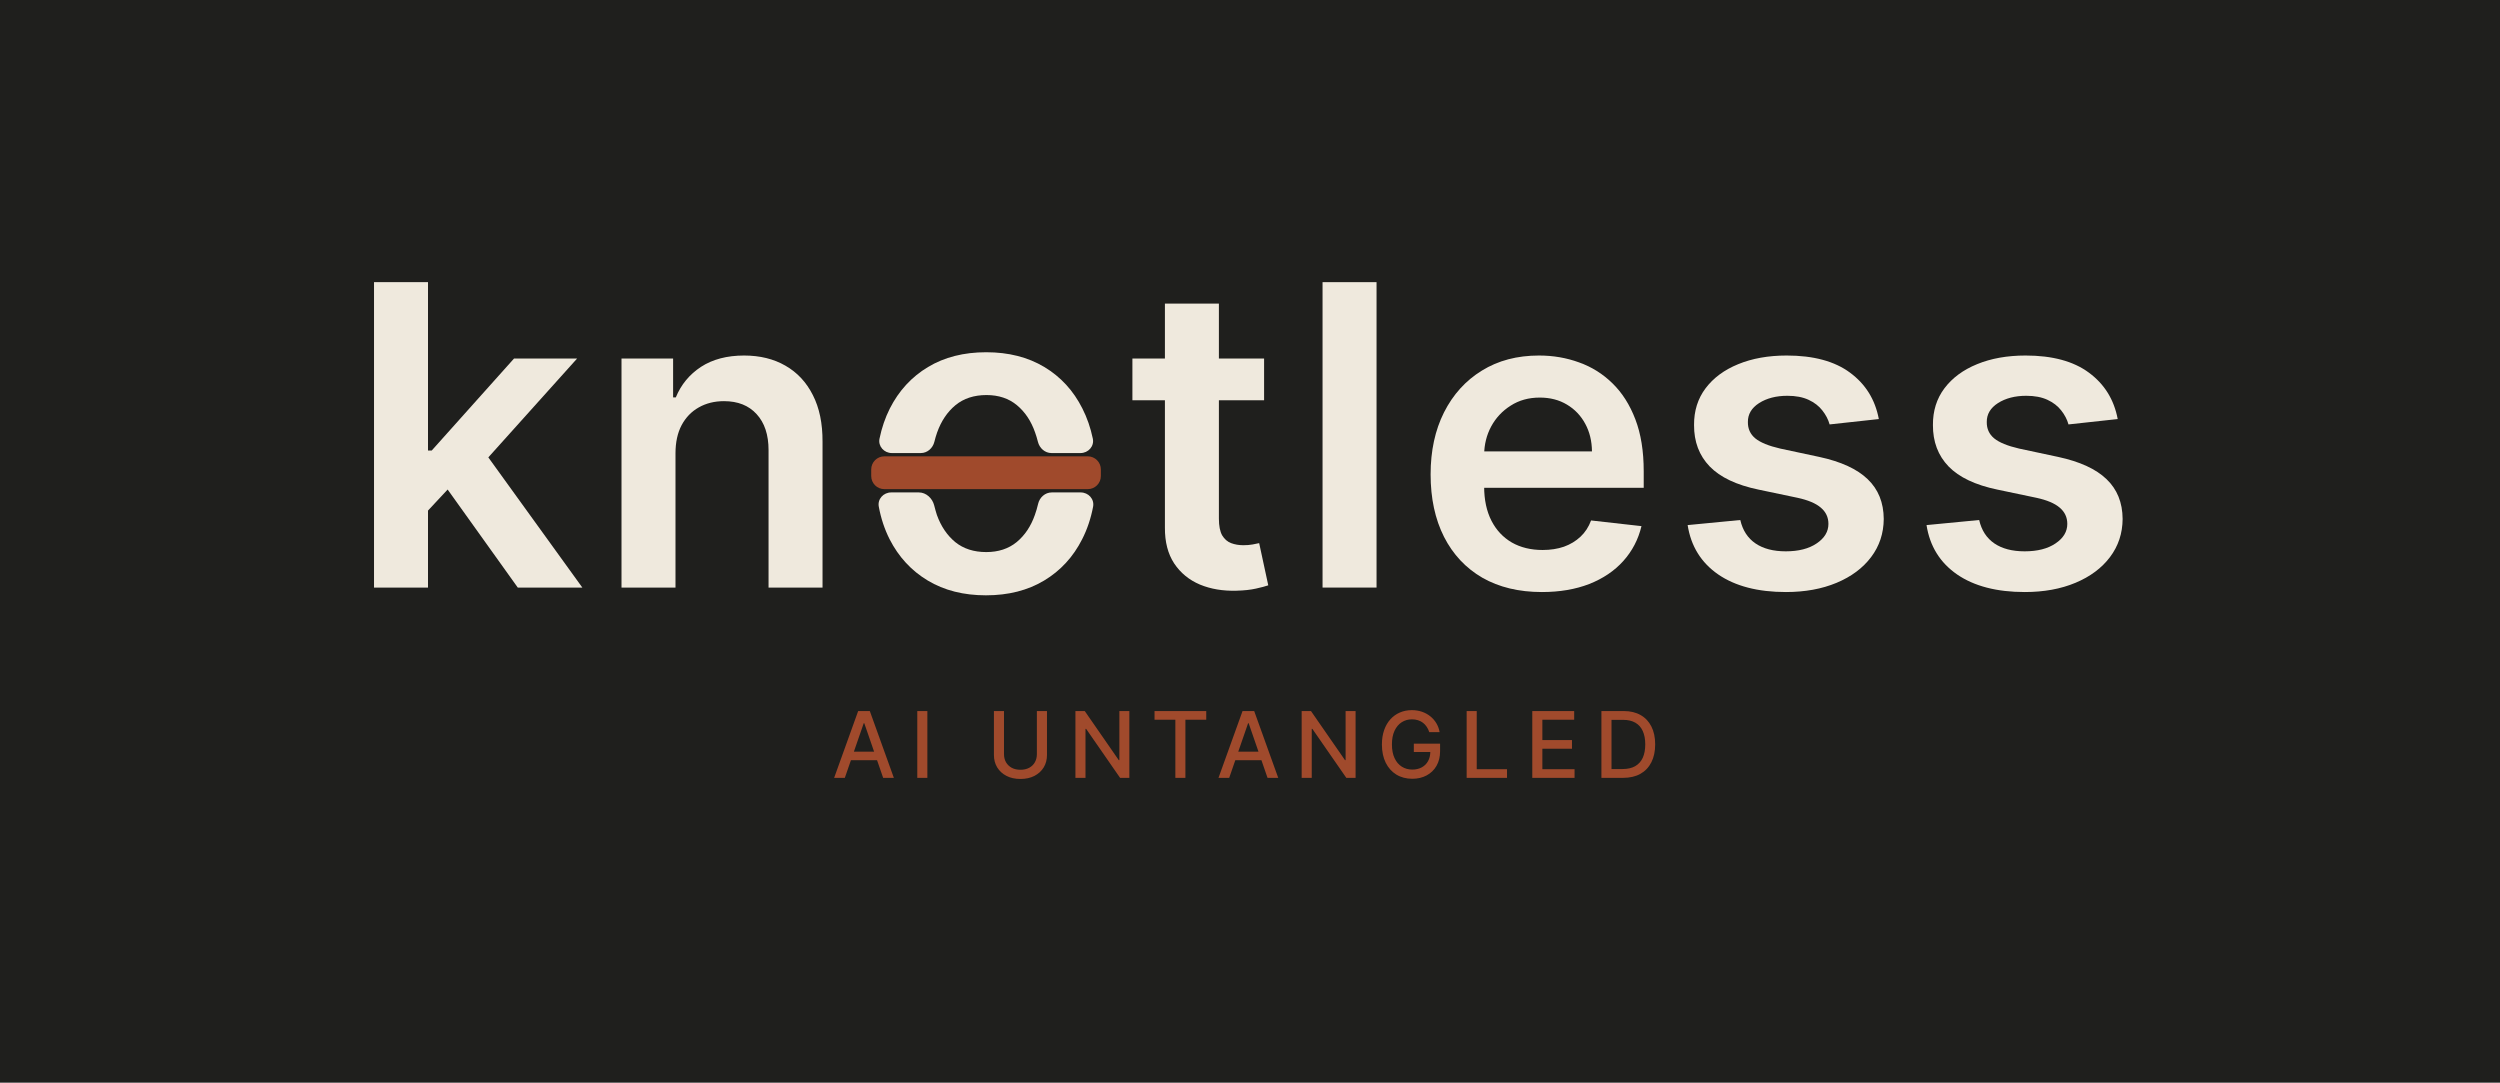
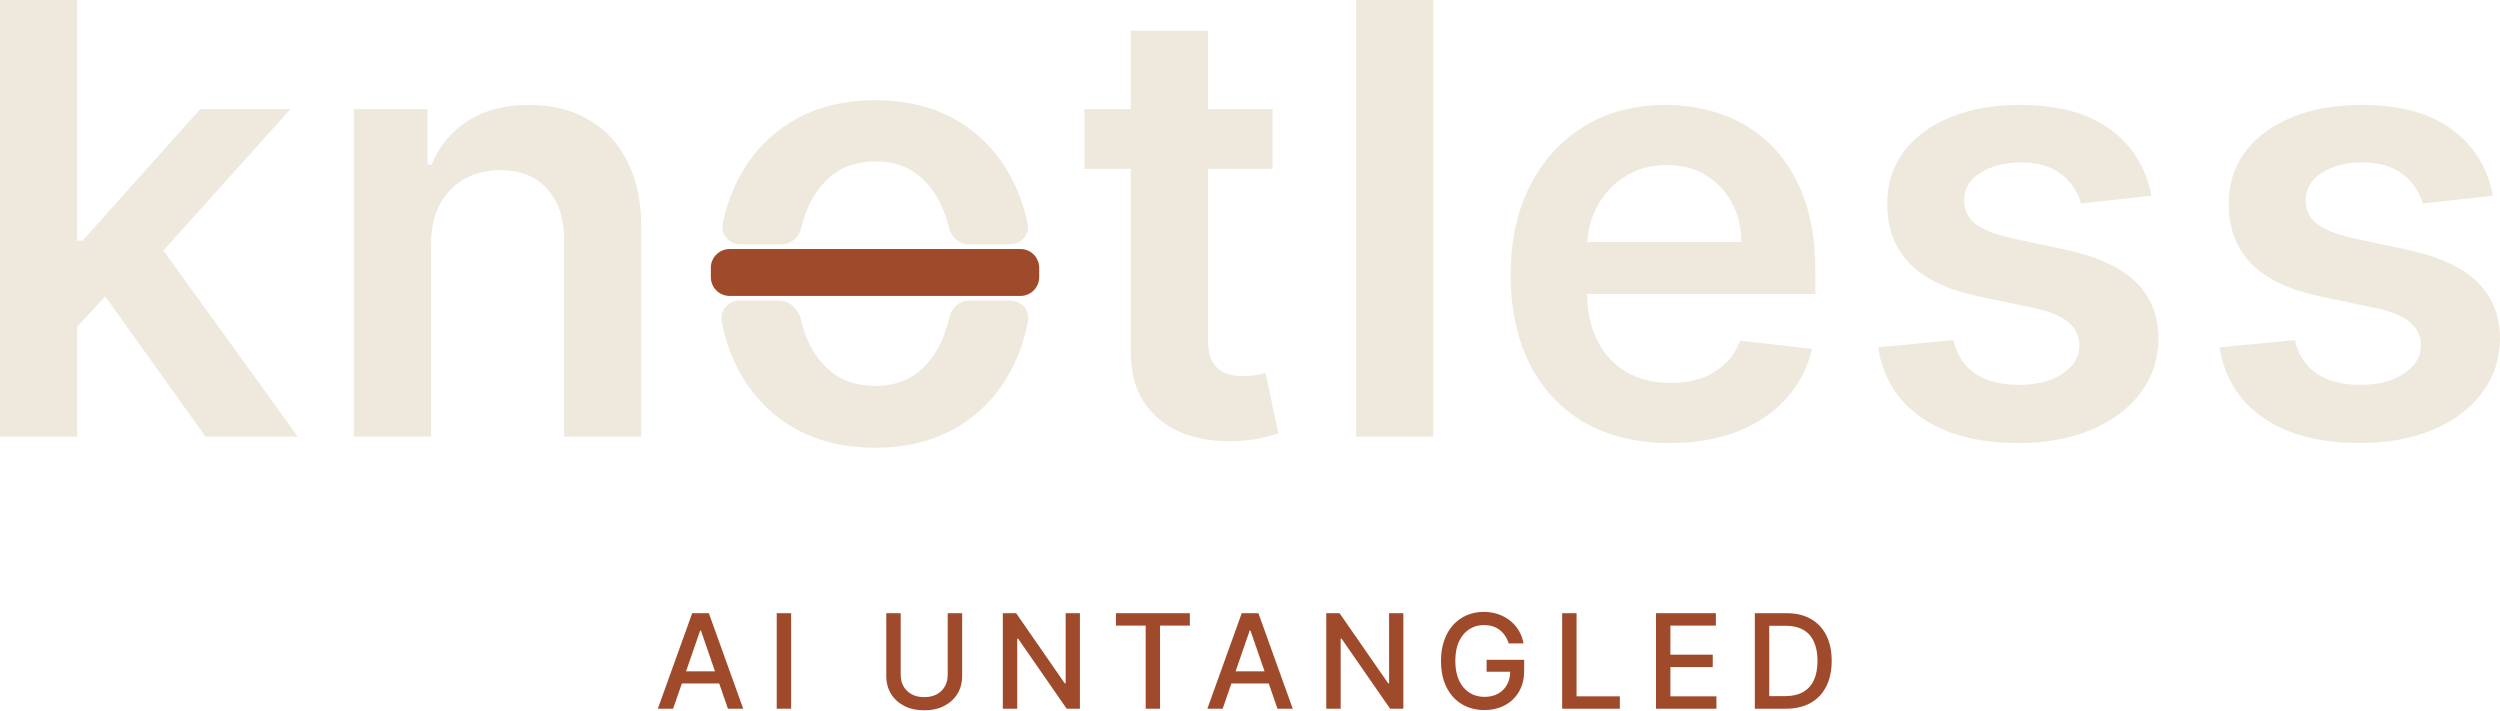
- <svg xmlns="http://www.w3.org/2000/svg" width="381" height="165" viewBox="0 0 381 165" fill="none">
-   <rect width="381" height="165" fill="#1F1F1D" />
+ <svg xmlns="http://www.w3.org/2000/svg" width="266.488" height="75.714" viewBox="57 43 266.488 75.714" fill="none">
  <path d="M322.738 63.864L315.238 64.682C315.026 63.924 314.655 63.212 314.125 62.545C313.61 61.879 312.913 61.341 312.034 60.932C311.155 60.523 310.079 60.318 308.807 60.318C307.094 60.318 305.655 60.69 304.488 61.432C303.337 62.174 302.769 63.136 302.784 64.318C302.769 65.333 303.14 66.159 303.898 66.796C304.67 67.432 305.943 67.955 307.716 68.364L313.67 69.636C316.973 70.349 319.428 71.477 321.034 73.023C322.655 74.568 323.473 76.591 323.488 79.091C323.473 81.288 322.829 83.227 321.557 84.909C320.299 86.576 318.549 87.879 316.307 88.818C314.064 89.758 311.488 90.227 308.579 90.227C304.307 90.227 300.867 89.333 298.261 87.546C295.655 85.743 294.102 83.235 293.602 80.023L301.625 79.25C301.988 80.826 302.761 82.015 303.943 82.818C305.125 83.621 306.663 84.023 308.557 84.023C310.511 84.023 312.079 83.621 313.261 82.818C314.458 82.015 315.057 81.023 315.057 79.841C315.057 78.841 314.67 78.015 313.898 77.364C313.14 76.712 311.958 76.212 310.352 75.864L304.398 74.614C301.049 73.917 298.572 72.743 296.966 71.091C295.36 69.424 294.564 67.318 294.579 64.773C294.564 62.621 295.147 60.758 296.329 59.182C297.526 57.591 299.185 56.364 301.307 55.5C303.443 54.621 305.905 54.182 308.693 54.182C312.784 54.182 316.004 55.053 318.352 56.795C320.716 58.538 322.178 60.894 322.738 63.864Z" fill="#EFE9DD" />
  <path d="M286.333 63.864L278.833 64.682C278.621 63.924 278.25 63.212 277.72 62.545C277.205 61.879 276.508 61.341 275.629 60.932C274.75 60.523 273.674 60.318 272.402 60.318C270.689 60.318 269.25 60.69 268.083 61.432C266.932 62.174 266.364 63.136 266.379 64.318C266.364 65.333 266.735 66.159 267.492 66.796C268.265 67.432 269.538 67.955 271.311 68.364L277.265 69.636C280.568 70.349 283.023 71.477 284.629 73.023C286.25 74.568 287.068 76.591 287.083 79.091C287.068 81.288 286.424 83.227 285.152 84.909C283.894 86.576 282.144 87.879 279.902 88.818C277.659 89.758 275.083 90.227 272.174 90.227C267.902 90.227 264.462 89.333 261.856 87.546C259.25 85.743 257.697 83.235 257.197 80.023L265.22 79.25C265.583 80.826 266.356 82.015 267.538 82.818C268.72 83.621 270.258 84.023 272.152 84.023C274.106 84.023 275.674 83.621 276.856 82.818C278.053 82.015 278.652 81.023 278.652 79.841C278.652 78.841 278.265 78.015 277.492 77.364C276.735 76.712 275.553 76.212 273.947 75.864L267.992 74.614C264.644 73.917 262.167 72.743 260.561 71.091C258.955 69.424 258.159 67.318 258.174 64.773C258.159 62.621 258.742 60.758 259.924 59.182C261.121 57.591 262.78 56.364 264.902 55.5C267.038 54.621 269.5 54.182 272.288 54.182C276.379 54.182 279.599 55.053 281.947 56.795C284.311 58.538 285.773 60.894 286.333 63.864Z" fill="#EFE9DD" />
  <path d="M234.98 90.227C231.48 90.227 228.457 89.5 225.911 88.046C223.381 86.576 221.434 84.5 220.07 81.818C218.707 79.121 218.025 75.947 218.025 72.296C218.025 68.705 218.707 65.553 220.07 62.841C221.449 60.114 223.373 57.992 225.843 56.477C228.313 54.947 231.214 54.182 234.548 54.182C236.699 54.182 238.73 54.53 240.639 55.227C242.563 55.909 244.26 56.97 245.73 58.409C247.214 59.849 248.381 61.682 249.23 63.909C250.078 66.121 250.502 68.758 250.502 71.818V74.341H221.889V68.796H242.616C242.601 67.22 242.26 65.818 241.593 64.591C240.926 63.349 239.995 62.371 238.798 61.659C237.616 60.947 236.237 60.591 234.661 60.591C232.979 60.591 231.502 61 230.23 61.818C228.957 62.621 227.964 63.682 227.252 65C226.555 66.303 226.199 67.735 226.184 69.296V74.136C226.184 76.167 226.555 77.909 227.298 79.364C228.04 80.803 229.078 81.909 230.411 82.682C231.745 83.439 233.305 83.818 235.093 83.818C236.29 83.818 237.373 83.652 238.343 83.318C239.313 82.97 240.154 82.462 240.866 81.796C241.578 81.129 242.116 80.303 242.48 79.318L250.161 80.182C249.676 82.212 248.752 83.985 247.389 85.5C246.04 87 244.313 88.167 242.207 89C240.101 89.818 237.692 90.227 234.98 90.227Z" fill="#EFE9DD" />
  <path d="M209.785 43V89.546H201.557V43H209.785Z" fill="#EFE9DD" />
  <path d="M192.647 54.636V61H172.579V54.636H192.647ZM177.533 46.273H185.76V79.045C185.76 80.151 185.927 81 186.26 81.591C186.609 82.167 187.063 82.561 187.624 82.773C188.185 82.985 188.806 83.091 189.488 83.091C190.003 83.091 190.473 83.053 190.897 82.977C191.336 82.901 191.67 82.833 191.897 82.773L193.283 89.204C192.844 89.356 192.215 89.523 191.397 89.704C190.594 89.886 189.609 89.992 188.442 90.023C186.382 90.083 184.526 89.773 182.874 89.091C181.223 88.394 179.912 87.318 178.942 85.864C177.988 84.409 177.518 82.591 177.533 80.409V46.273Z" fill="#EFE9DD" />
  <path d="M141.396 88.477C143.896 89.977 146.85 90.727 150.259 90.727C153.669 90.727 156.623 89.977 159.123 88.477C161.623 86.977 163.555 84.879 164.919 82.182C165.693 80.668 166.249 79.011 166.589 77.211C166.806 76.056 165.875 75.046 164.7 75.046H160.284C159.272 75.046 158.434 75.806 158.207 76.793C158.073 77.374 157.909 77.935 157.714 78.477C157.108 80.205 156.184 81.583 154.941 82.614C153.699 83.629 152.153 84.136 150.305 84.136C148.411 84.136 146.835 83.629 145.578 82.614C144.335 81.583 143.403 80.205 142.782 78.477C142.672 78.135 142.511 77.592 142.368 77.015C142.102 75.943 141.148 75.046 140.043 75.046H135.816C134.642 75.046 133.71 76.055 133.926 77.209C134.261 79.01 134.812 80.668 135.578 82.182C136.956 84.879 138.896 86.977 141.396 88.477Z" fill="#EFE9DD" />
  <path d="M141.431 55.932C138.931 57.432 136.992 59.538 135.613 62.25C134.902 63.663 134.377 65.198 134.036 66.854C133.798 68.016 134.733 69.046 135.919 69.046H140.328C141.33 69.046 142.163 68.3 142.399 67.326C142.517 66.839 142.657 66.367 142.817 65.909C143.439 64.167 144.37 62.78 145.613 61.75C146.87 60.72 148.446 60.205 150.34 60.205C152.189 60.205 153.734 60.72 154.976 61.75C156.219 62.78 157.143 64.167 157.749 65.909C157.915 66.369 158.058 66.844 158.179 67.333C158.42 68.303 159.251 69.046 160.251 69.046H164.666C165.853 69.046 166.789 68.014 166.547 66.853C166.203 65.197 165.672 63.663 164.954 62.25C163.59 59.538 161.658 57.432 159.158 55.932C156.658 54.432 153.704 53.682 150.295 53.682C146.885 53.682 143.931 54.432 141.431 55.932Z" fill="#EFE9DD" />
  <path d="M102.945 69.091V89.546H94.718V54.636H102.581V60.568H102.99C103.793 58.614 105.074 57.061 106.831 55.909C108.604 54.758 110.793 54.182 113.399 54.182C115.808 54.182 117.907 54.697 119.695 55.727C121.498 56.758 122.892 58.25 123.877 60.205C124.877 62.159 125.369 64.53 125.354 67.318V89.546H117.127V68.591C117.127 66.258 116.521 64.432 115.308 63.114C114.111 61.795 112.452 61.136 110.331 61.136C108.892 61.136 107.611 61.455 106.49 62.091C105.384 62.712 104.513 63.614 103.877 64.796C103.255 65.977 102.945 67.409 102.945 69.091Z" fill="#EFE9DD" />
  <path d="M64.5 78.591L64.477 68.659H65.795L78.341 54.636H87.954L72.523 71.818H70.818L64.5 78.591ZM57 89.546V43H65.227V89.546H57ZM78.909 89.546L67.545 73.659L73.091 67.864L88.75 89.546H78.909Z" fill="#EFE9DD" />
  <rect x="132.773" y="69.545" width="35" height="5" rx="2" fill="#A04A2C" />
  <path d="M128.751 118.545H127.121L130.785 108.364H132.56L136.224 118.545H134.593L131.714 110.213H131.635L128.751 118.545ZM129.025 114.558H134.315V115.851H129.025V114.558ZM141.33 108.364V118.545H139.794V108.364H141.33ZM158.02 108.364H159.561V115.06C159.561 115.773 159.394 116.404 159.059 116.955C158.724 117.501 158.254 117.932 157.647 118.247C157.041 118.559 156.33 118.714 155.514 118.714C154.702 118.714 153.993 118.559 153.387 118.247C152.78 117.932 152.309 117.501 151.975 116.955C151.64 116.404 151.473 115.773 151.473 115.06V108.364H153.009V114.936C153.009 115.397 153.11 115.806 153.312 116.164C153.518 116.522 153.808 116.804 154.182 117.009C154.557 117.211 155.001 117.312 155.514 117.312C156.032 117.312 156.477 117.211 156.852 117.009C157.23 116.804 157.518 116.522 157.717 116.164C157.919 115.806 158.02 115.397 158.02 114.936V108.364ZM172.113 108.364V118.545H170.701L165.526 111.078H165.431V118.545H163.895V108.364H165.317L170.497 115.841H170.592V108.364H172.113ZM175.952 109.686V108.364H183.832V109.686H180.655V118.545H179.124V109.686H175.952ZM187.33 118.545H185.699L189.363 108.364H191.138L194.802 118.545H193.172L190.293 110.213H190.213L187.33 118.545ZM187.603 114.558H192.893V115.851H187.603V114.558ZM206.591 108.364V118.545H205.179L200.003 111.078H199.909V118.545H198.373V108.364H199.794L204.975 115.841H205.069V108.364H206.591ZM217.822 111.58C217.726 111.279 217.597 111.008 217.434 110.77C217.275 110.528 217.085 110.322 216.863 110.153C216.641 109.981 216.387 109.85 216.102 109.761C215.82 109.671 215.51 109.626 215.172 109.626C214.599 109.626 214.082 109.774 213.621 110.069C213.16 110.364 212.796 110.796 212.527 111.366C212.262 111.933 212.13 112.628 212.13 113.45C212.13 114.275 212.264 114.972 212.532 115.543C212.801 116.113 213.169 116.545 213.636 116.84C214.103 117.135 214.635 117.283 215.232 117.283C215.785 117.283 216.268 117.17 216.679 116.945C217.093 116.719 217.413 116.401 217.638 115.99C217.867 115.576 217.981 115.088 217.981 114.528L218.379 114.603H215.466V113.335H219.468V114.494C219.468 115.349 219.285 116.091 218.921 116.721C218.56 117.347 218.059 117.831 217.419 118.173C216.783 118.514 216.054 118.685 215.232 118.685C214.311 118.685 213.502 118.472 212.806 118.048C212.113 117.624 211.573 117.022 211.185 116.244C210.797 115.461 210.603 114.533 210.603 113.459C210.603 112.647 210.716 111.918 210.941 111.272C211.167 110.626 211.483 110.077 211.891 109.626C212.302 109.172 212.784 108.826 213.338 108.587C213.895 108.345 214.503 108.224 215.162 108.224C215.713 108.224 216.225 108.306 216.699 108.468C217.176 108.63 217.6 108.861 217.971 109.159C218.346 109.457 218.656 109.812 218.901 110.223C219.146 110.631 219.312 111.083 219.398 111.58H217.822ZM223.518 118.545V108.364H225.054V117.223H229.668V118.545H223.518ZM233.52 118.545V108.364H239.904V109.686H235.056V112.788H239.571V114.106H235.056V117.223H239.963V118.545H233.52ZM247.352 118.545H244.056V108.364H247.456C248.454 108.364 249.311 108.567 250.027 108.975C250.743 109.379 251.291 109.961 251.672 110.72C252.057 111.476 252.249 112.382 252.249 113.44C252.249 114.5 252.055 115.412 251.667 116.174C251.283 116.936 250.726 117.523 249.997 117.934C249.268 118.342 248.386 118.545 247.352 118.545ZM245.592 117.203H247.267C248.043 117.203 248.688 117.057 249.201 116.766C249.715 116.471 250.1 116.045 250.355 115.488C250.61 114.928 250.738 114.245 250.738 113.44C250.738 112.641 250.61 111.963 250.355 111.406C250.103 110.849 249.727 110.427 249.226 110.138C248.726 109.85 248.104 109.706 247.362 109.706H245.592V117.203Z" fill="#A04A2C" />
</svg>
